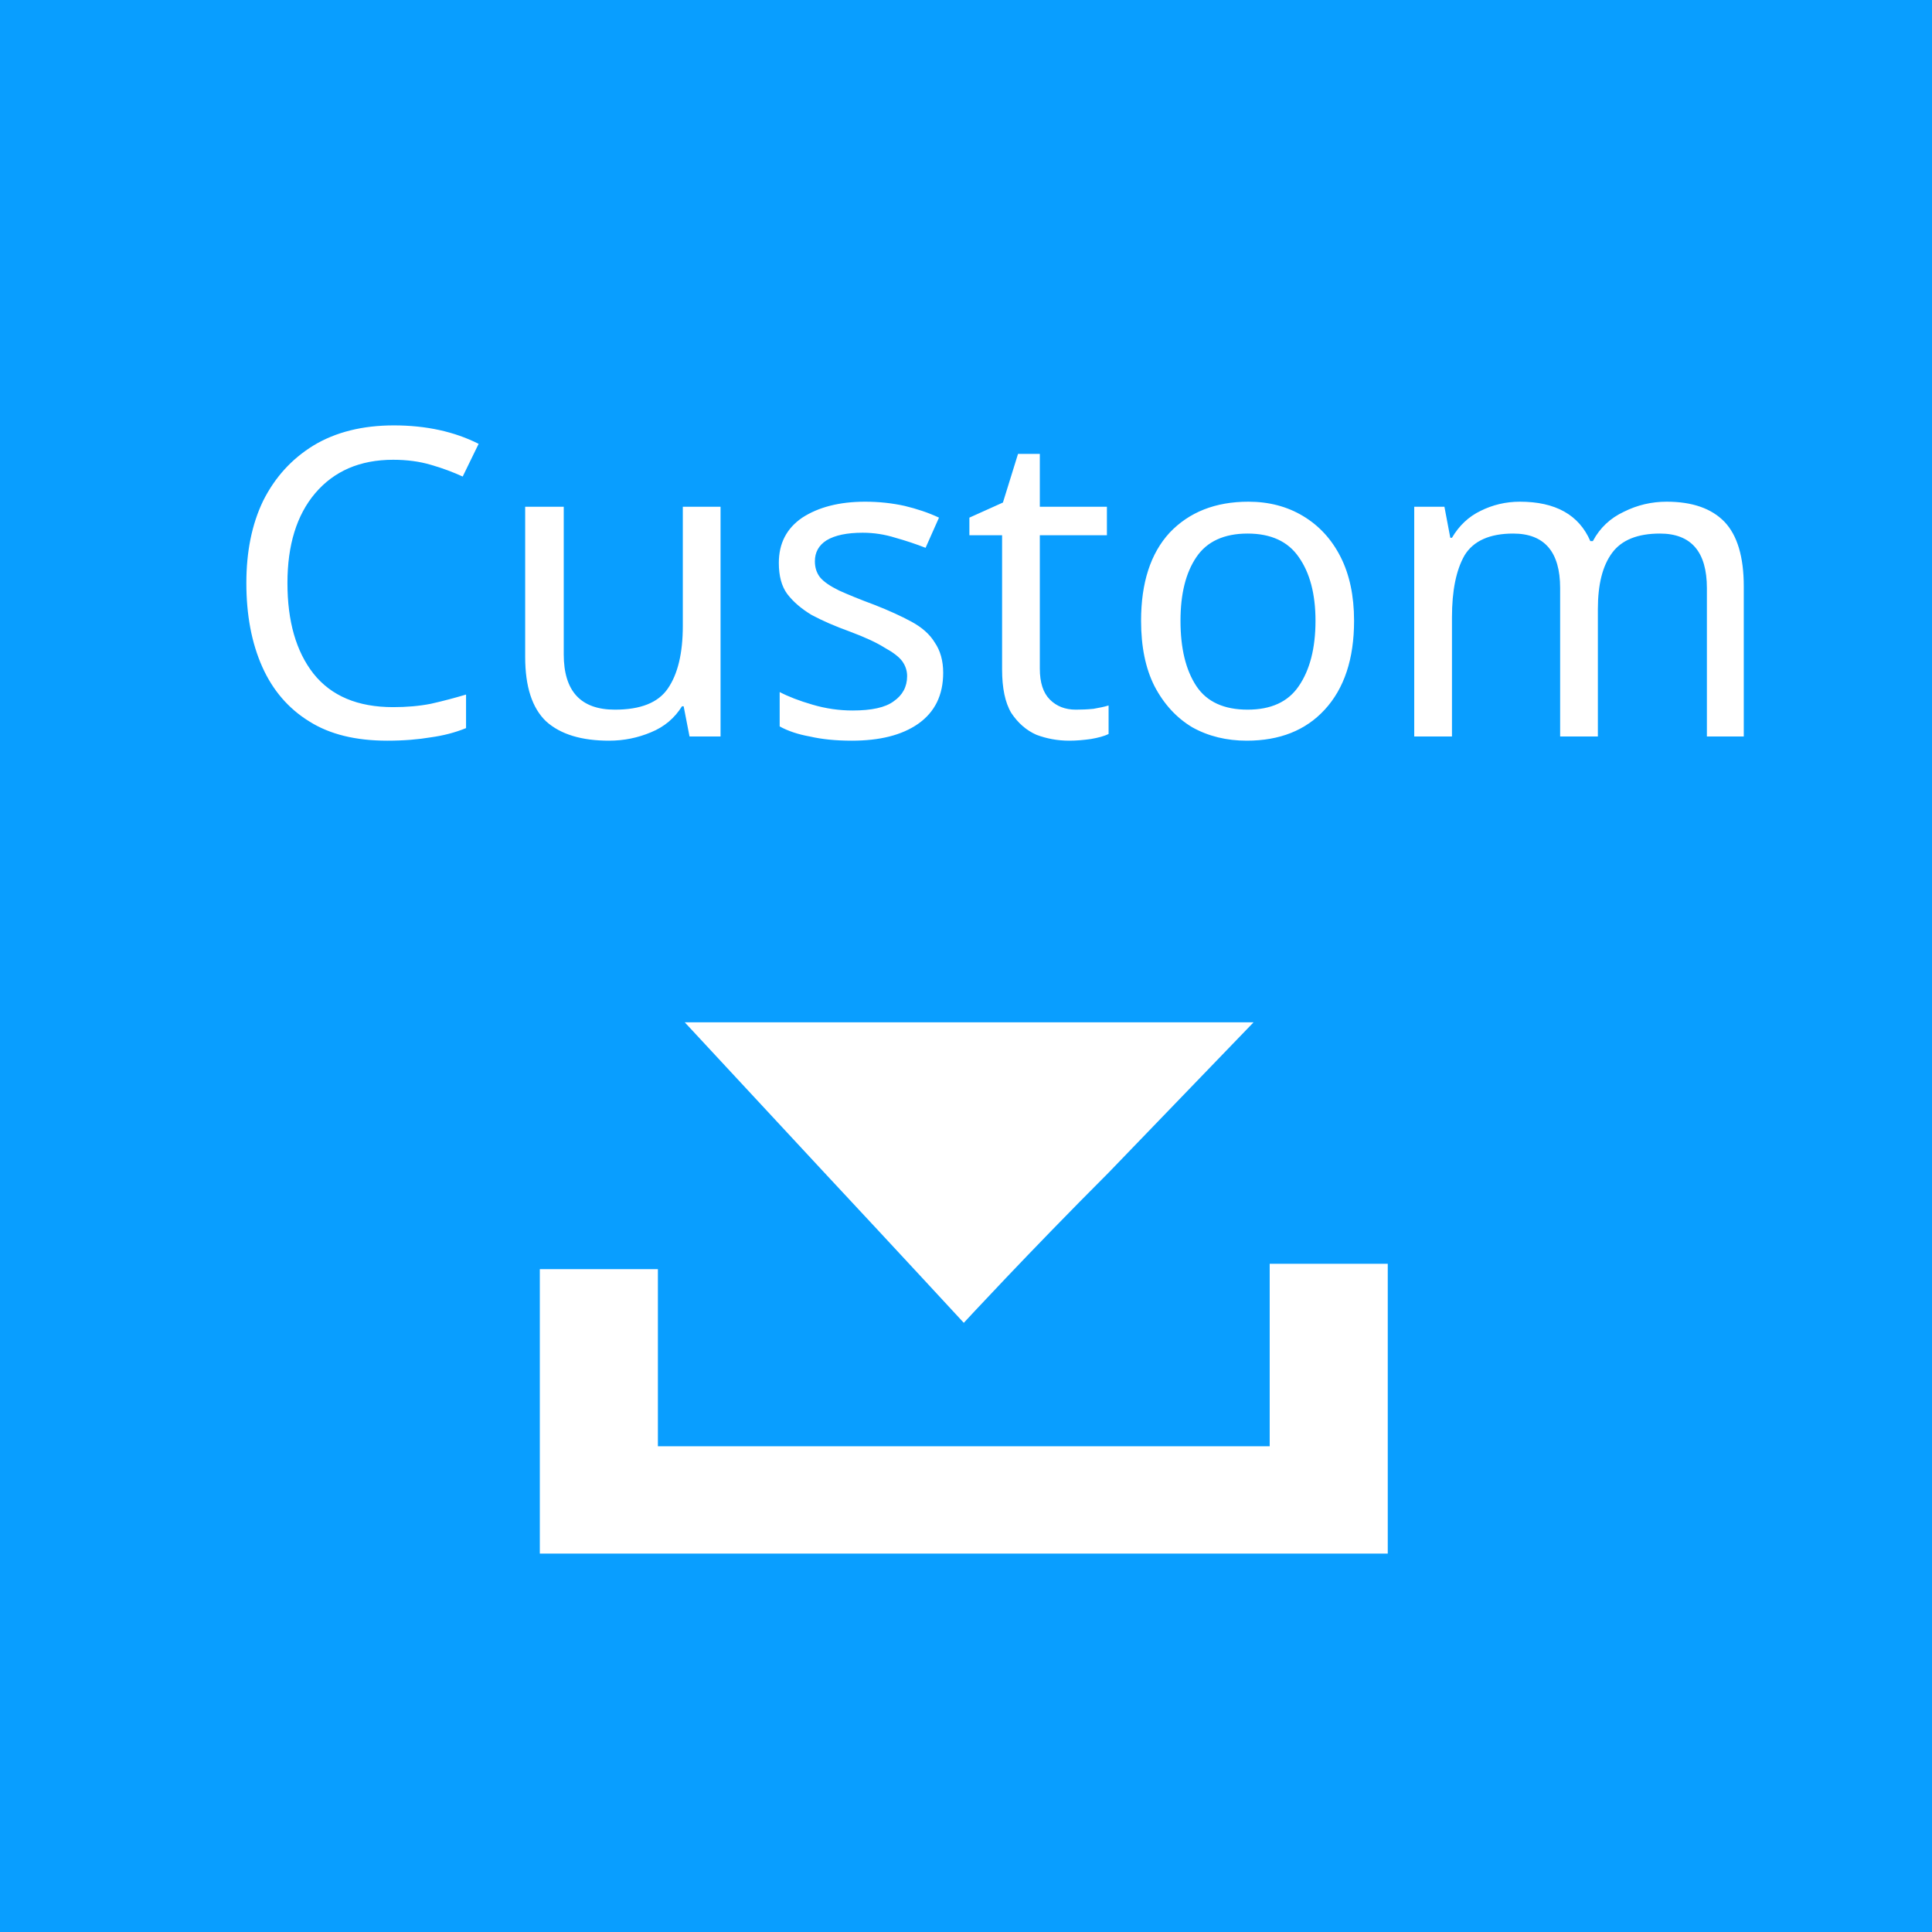
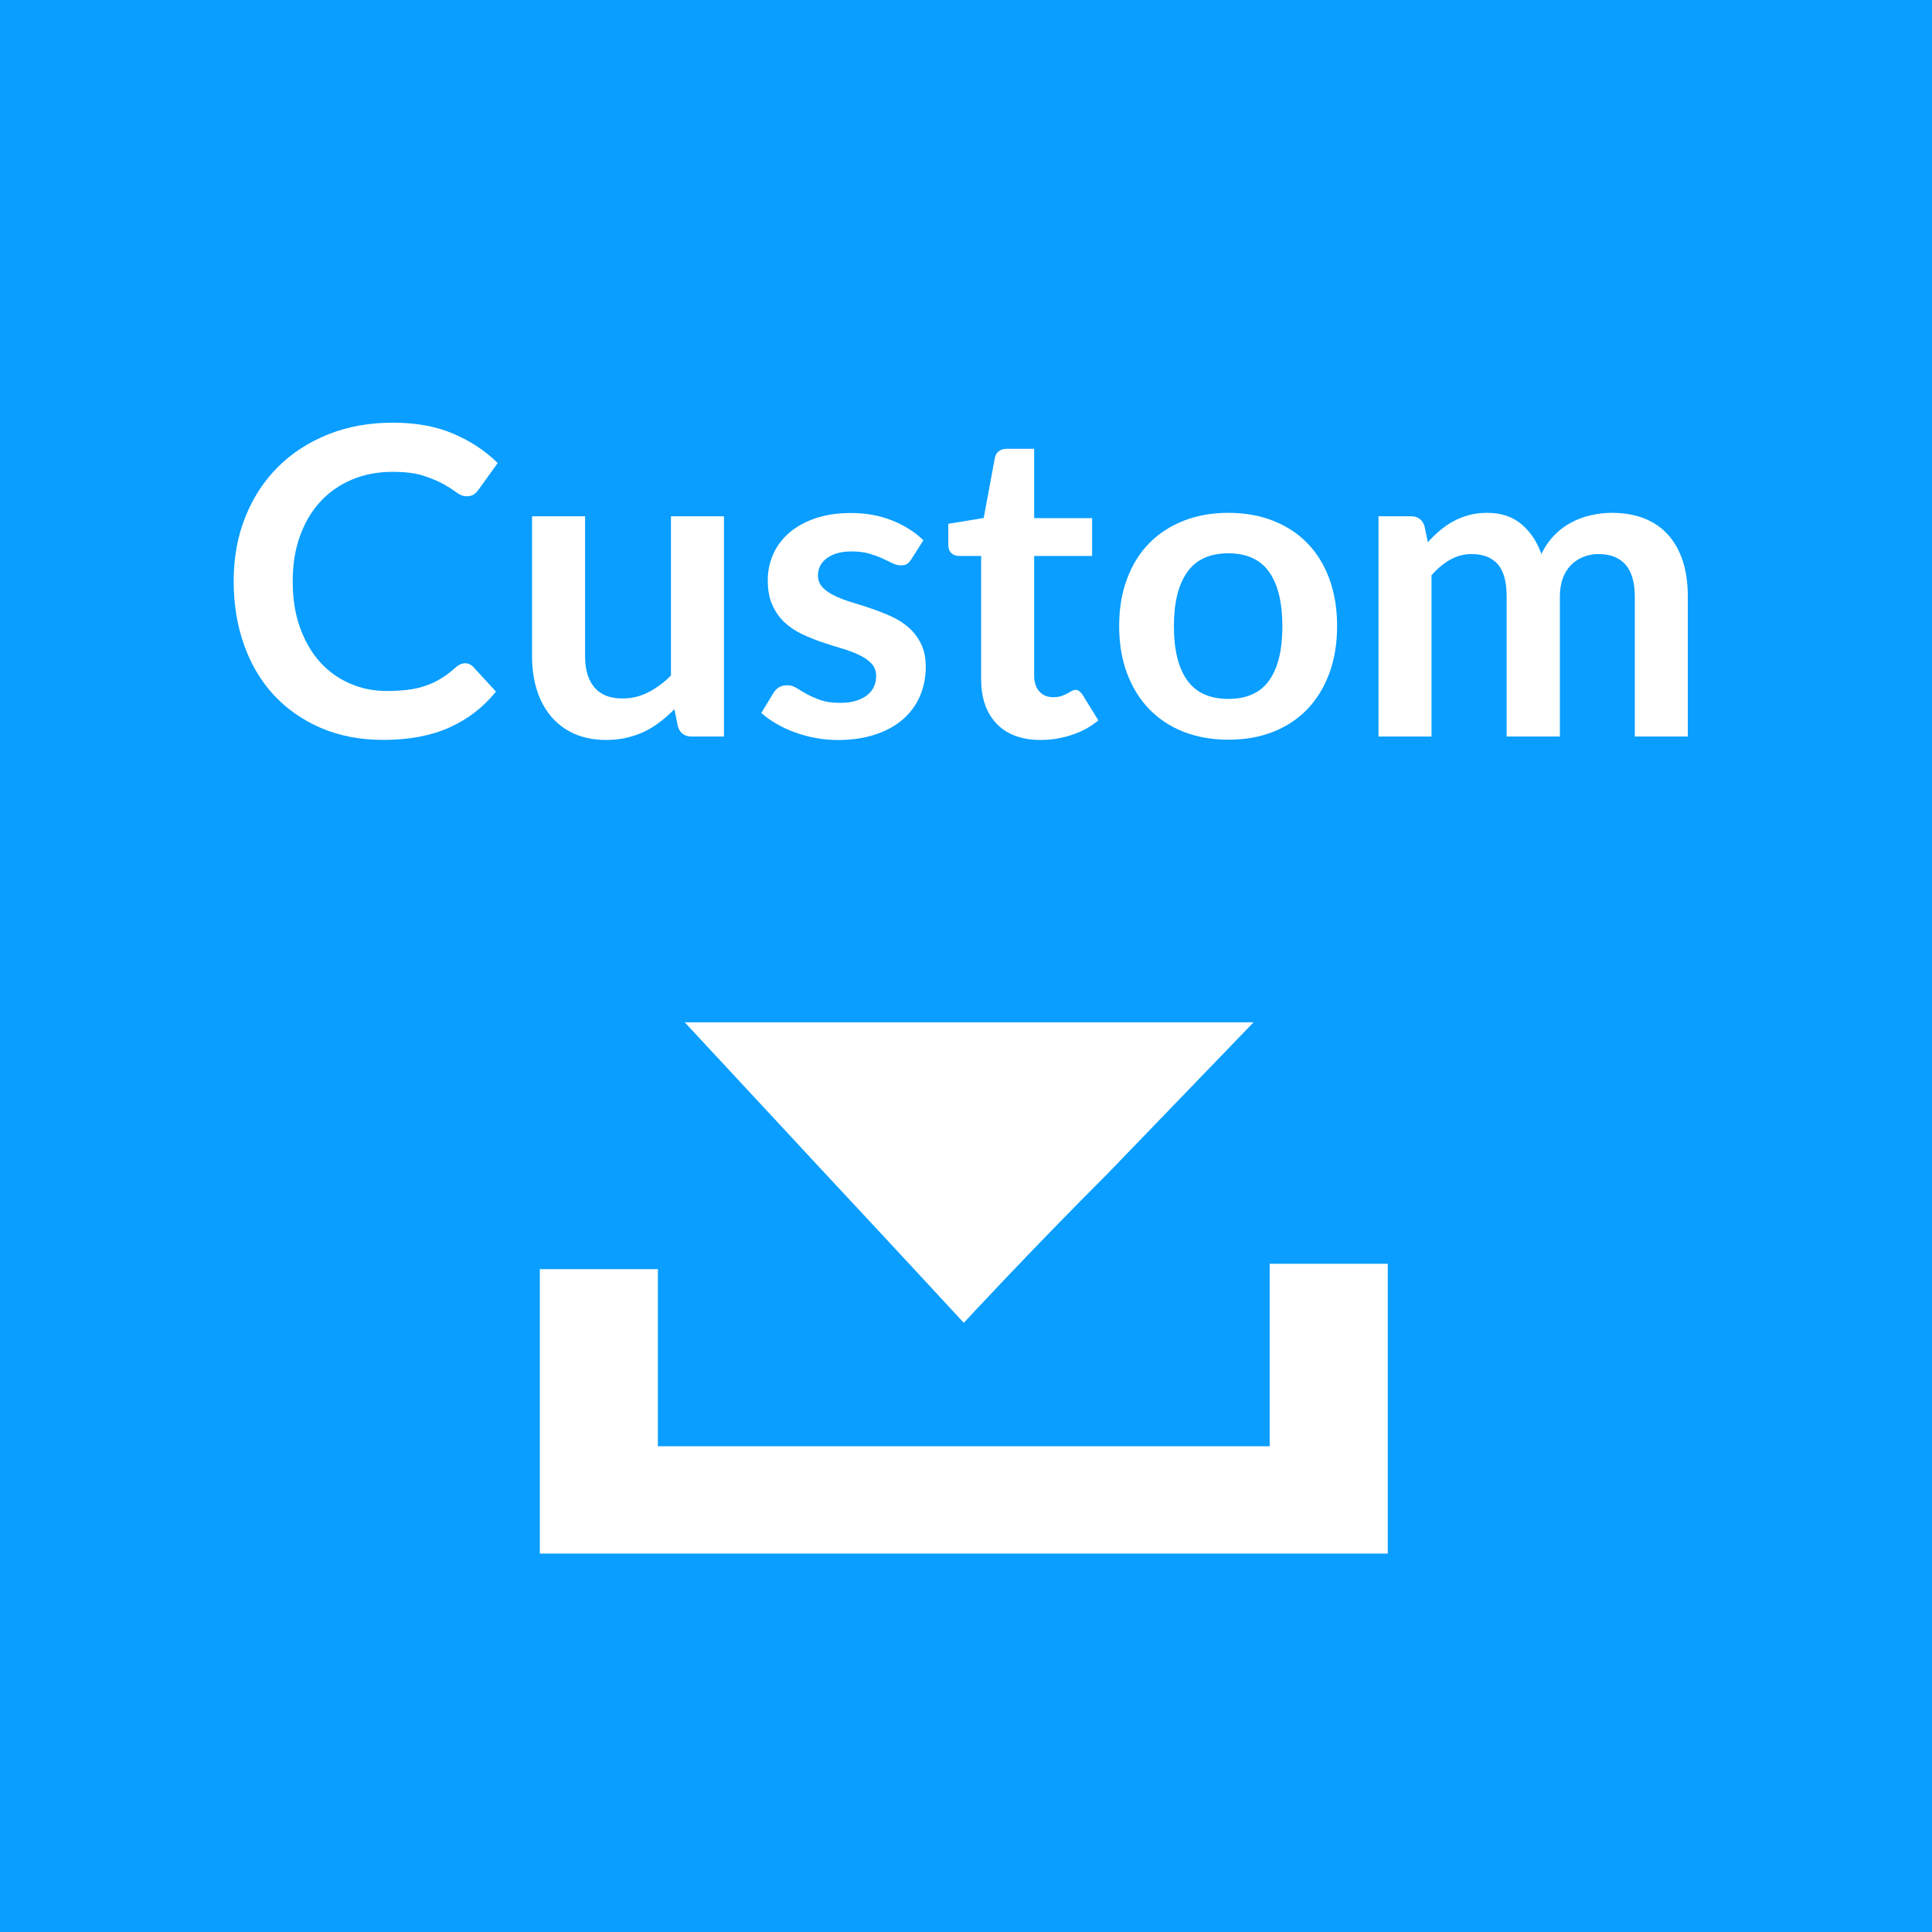
<svg xmlns="http://www.w3.org/2000/svg" version="1.1" id="Layer_1" x="0px" y="0px" viewBox="0 0 36 36" style="enable-background:new 0 0 36 36;" xml:space="preserve">
  <style type="text/css">
	.st0{fill:#099EFF;}
- 	.st1{fill:#FFFFFF;}
- 	.st2{font-family:'Lato-Bold';}
- 	.st3{font-size:8px;}
+ 	.st1{enable-background:new    ;}
+ 	.st2{fill:#FFFFFF;}
</style>
  <rect class="st0" width="36" height="36" />
-   <text transform="matrix(1 0 0 1 4.1061 13.7234)" class="st1 st2 st3">Custom</text>
+   <g class="st1">
+     <path class="st2" d="M8.666,12.359c0.059,0,0.109,0.022,0.152,0.068l0.424,0.46   c-0.235,0.291-0.523,0.514-0.866,0.668s-0.754,0.232-1.234,0.232   c-0.43,0-0.815-0.074-1.158-0.221s-0.635-0.351-0.878-0.611   c-0.243-0.262-0.429-0.574-0.558-0.937s-0.194-0.759-0.194-1.188   c0-0.435,0.072-0.833,0.216-1.194s0.347-0.673,0.608-0.934   C5.439,8.442,5.752,8.239,6.116,8.094c0.364-0.146,0.766-0.218,1.206-0.218   c0.43,0,0.805,0.068,1.126,0.206C8.769,8.219,9.044,8.401,9.274,8.628l-0.36,0.5   C8.893,9.159,8.865,9.188,8.832,9.212C8.798,9.235,8.752,9.248,8.694,9.248   c-0.061,0-0.124-0.024-0.188-0.072s-0.146-0.101-0.244-0.156   s-0.223-0.107-0.374-0.156C7.737,8.815,7.546,8.792,7.314,8.792   c-0.272,0-0.522,0.047-0.75,0.142s-0.424,0.23-0.588,0.406S5.684,9.729,5.592,9.981   C5.5,10.233,5.454,10.517,5.454,10.832c0,0.325,0.046,0.614,0.138,0.867   c0.092,0.254,0.217,0.467,0.374,0.641c0.157,0.173,0.343,0.306,0.556,0.397   c0.213,0.093,0.442,0.139,0.688,0.139c0.146,0,0.279-0.009,0.398-0.024   s0.228-0.041,0.328-0.076c0.1-0.034,0.194-0.079,0.284-0.134   s0.178-0.122,0.266-0.202c0.027-0.023,0.055-0.043,0.084-0.058   S8.631,12.359,8.666,12.359z" />
+     <path class="st2" d="M10.902,9.62v2.607c0,0.251,0.058,0.444,0.174,0.582   c0.116,0.138,0.29,0.206,0.522,0.206c0.171,0,0.331-0.038,0.48-0.114   s0.291-0.181,0.424-0.313V9.62h0.988v4.104h-0.604   c-0.128,0-0.212-0.06-0.252-0.18l-0.068-0.328   c-0.085,0.085-0.173,0.163-0.264,0.233c-0.091,0.071-0.188,0.131-0.29,0.181   c-0.103,0.049-0.213,0.088-0.332,0.116c-0.119,0.027-0.246,0.042-0.382,0.042   c-0.224,0-0.422-0.038-0.594-0.114s-0.316-0.184-0.434-0.322   c-0.117-0.139-0.206-0.304-0.266-0.494s-0.09-0.4-0.09-0.63V9.62H10.902z" />
+     <path class="st2" d="M16.982,10.42c-0.026,0.042-0.055,0.072-0.084,0.09   s-0.066,0.025-0.112,0.025c-0.048,0-0.1-0.013-0.154-0.039   c-0.055-0.027-0.118-0.057-0.19-0.091c-0.072-0.033-0.154-0.062-0.246-0.09   c-0.092-0.026-0.201-0.04-0.326-0.04c-0.195,0-0.348,0.042-0.46,0.124   c-0.112,0.083-0.168,0.19-0.168,0.324c0,0.088,0.028,0.162,0.086,0.222   c0.057,0.061,0.133,0.113,0.228,0.158c0.095,0.046,0.202,0.086,0.322,0.122   c0.12,0.036,0.243,0.075,0.368,0.118s0.248,0.091,0.368,0.146   c0.12,0.055,0.227,0.124,0.322,0.208S17.107,11.882,17.164,12   C17.221,12.117,17.25,12.259,17.25,12.424c0,0.197-0.036,0.379-0.108,0.546   c-0.072,0.167-0.177,0.311-0.316,0.432c-0.139,0.122-0.31,0.216-0.514,0.284   s-0.438,0.103-0.702,0.103c-0.141,0-0.279-0.013-0.414-0.038   c-0.135-0.025-0.264-0.061-0.388-0.106c-0.124-0.045-0.239-0.099-0.344-0.16   c-0.105-0.062-0.198-0.128-0.278-0.2l0.228-0.376   c0.029-0.045,0.064-0.08,0.104-0.104c0.04-0.024,0.091-0.036,0.152-0.036   c0.062,0,0.12,0.018,0.174,0.052c0.055,0.035,0.118,0.072,0.19,0.112   c0.072,0.04,0.157,0.077,0.254,0.112c0.097,0.034,0.221,0.052,0.37,0.052   c0.117,0,0.218-0.014,0.302-0.042s0.153-0.064,0.208-0.11   c0.055-0.045,0.095-0.098,0.12-0.158c0.025-0.06,0.038-0.121,0.038-0.186   c0-0.096-0.029-0.175-0.086-0.236c-0.058-0.061-0.133-0.114-0.228-0.159   c-0.095-0.046-0.203-0.087-0.324-0.122c-0.121-0.036-0.245-0.076-0.372-0.118   c-0.126-0.043-0.25-0.093-0.372-0.15c-0.121-0.058-0.229-0.13-0.324-0.218   s-0.171-0.196-0.228-0.324c-0.058-0.128-0.086-0.282-0.086-0.464   c0-0.168,0.033-0.328,0.1-0.48c0.066-0.151,0.165-0.284,0.294-0.397   s0.291-0.204,0.484-0.272c0.193-0.067,0.417-0.102,0.67-0.102   c0.283,0,0.54,0.047,0.772,0.14c0.232,0.094,0.425,0.217,0.58,0.368   L16.982,10.42z" />
+     <path class="st2" d="M19.39,13.788c-0.354,0-0.628-0.102-0.82-0.303   c-0.192-0.201-0.288-0.479-0.288-0.834V10.359h-0.416   c-0.053,0-0.1-0.017-0.138-0.052c-0.039-0.034-0.058-0.087-0.058-0.156V9.76   l0.66-0.108L18.538,8.531c0.011-0.053,0.035-0.095,0.074-0.124   c0.039-0.029,0.087-0.044,0.146-0.044h0.512v1.292h1.08v0.704h-1.08v2.225   c0,0.128,0.032,0.228,0.097,0.3c0.063,0.072,0.149,0.107,0.256,0.107   c0.062,0,0.112-0.007,0.154-0.021c0.041-0.015,0.077-0.03,0.107-0.046   c0.03-0.017,0.059-0.031,0.082-0.046c0.024-0.015,0.048-0.022,0.072-0.022   c0.029,0,0.053,0.008,0.072,0.022c0.019,0.015,0.038,0.036,0.06,0.065   l0.296,0.48c-0.144,0.12-0.31,0.211-0.496,0.271   C19.783,13.757,19.59,13.788,19.39,13.788z" />
+     <path class="st2" d="M22.89,9.556c0.307,0,0.585,0.05,0.834,0.148   c0.25,0.099,0.463,0.238,0.639,0.42c0.176,0.181,0.312,0.402,0.408,0.664   c0.096,0.261,0.144,0.553,0.144,0.876c0,0.325-0.048,0.618-0.144,0.88   c-0.097,0.261-0.232,0.483-0.408,0.668c-0.176,0.184-0.389,0.325-0.639,0.424   c-0.249,0.099-0.527,0.147-0.834,0.147s-0.585-0.049-0.836-0.147   c-0.25-0.099-0.464-0.24-0.642-0.424C21.234,13.027,21.098,12.805,21,12.544   c-0.098-0.262-0.146-0.555-0.146-0.88c0-0.323,0.048-0.615,0.146-0.876   c0.098-0.262,0.234-0.483,0.412-0.664c0.178-0.182,0.392-0.321,0.642-0.42   C22.305,9.605,22.583,9.556,22.89,9.556z M22.89,13.023   c0.342,0,0.595-0.114,0.759-0.344s0.246-0.565,0.246-1.008   s-0.082-0.78-0.246-1.013c-0.164-0.231-0.417-0.348-0.759-0.348   c-0.347,0-0.603,0.117-0.768,0.351c-0.165,0.232-0.248,0.569-0.248,1.01   c0,0.439,0.083,0.775,0.248,1.006S22.543,13.023,22.89,13.023z" />
+     <path class="st2" d="M25.686,13.724V9.62h0.604c0.128,0,0.212,0.06,0.252,0.18   l0.064,0.304c0.071-0.08,0.146-0.153,0.226-0.22   c0.078-0.066,0.162-0.124,0.252-0.172c0.089-0.048,0.186-0.086,0.288-0.114   s0.215-0.042,0.338-0.042c0.259,0,0.472,0.07,0.638,0.21   c0.167,0.14,0.292,0.326,0.374,0.558c0.064-0.136,0.145-0.252,0.24-0.35   s0.201-0.177,0.316-0.238c0.114-0.061,0.236-0.106,0.365-0.136   c0.13-0.029,0.26-0.044,0.391-0.044c0.227,0,0.428,0.034,0.604,0.104   c0.176,0.07,0.324,0.171,0.444,0.305c0.12,0.133,0.211,0.296,0.274,0.487   c0.062,0.192,0.094,0.412,0.094,0.66v2.612h-0.988v-2.612   c0-0.261-0.058-0.458-0.172-0.59c-0.115-0.132-0.283-0.198-0.504-0.198   c-0.102,0-0.195,0.018-0.282,0.053c-0.087,0.034-0.163,0.084-0.228,0.149   c-0.065,0.065-0.117,0.147-0.154,0.246s-0.056,0.212-0.056,0.34v2.612h-0.992   v-2.612c0-0.274-0.056-0.475-0.166-0.6c-0.111-0.125-0.274-0.188-0.49-0.188   c-0.142,0-0.274,0.036-0.398,0.106s-0.239,0.167-0.346,0.29v3.004H25.686z" />
+   </g>
  <g transform="translate(213.8589,-65.75119)">
-     <path class="st1" d="M-203.8,92.1v-2.7h1.1h1.1V91v1.7h5.7h5.7V91v-1.7h1.1h1.1V92v2.7h-0.3c-0.2,0-3.8,0-7.9,0h-7.6L-203.8,92.1   L-203.8,92.1z M-190.5,84.8l-2.7,2.8c-1.5,1.5-2.7,2.8-2.7,2.8s-1.2-1.3-2.6-2.8l0,0l-2.6-2.8" />
+     <path class="st2" d="M-203.8,92.1v-2.7h1.1h1.1V91v1.7h5.7h5.7V91v-1.7   h1.1h1.1V92v2.7h-0.3c-0.2,0-3.8,0-7.9,0h-7.6L-203.8,92.1   L-203.8,92.1z M-190.5,84.8l-2.7,2.8c-1.5,1.5-2.7,2.8-2.7,2.8   s-1.2-1.3-2.6-2.8l0,0l-2.6-2.8" />
  </g>
</svg>
